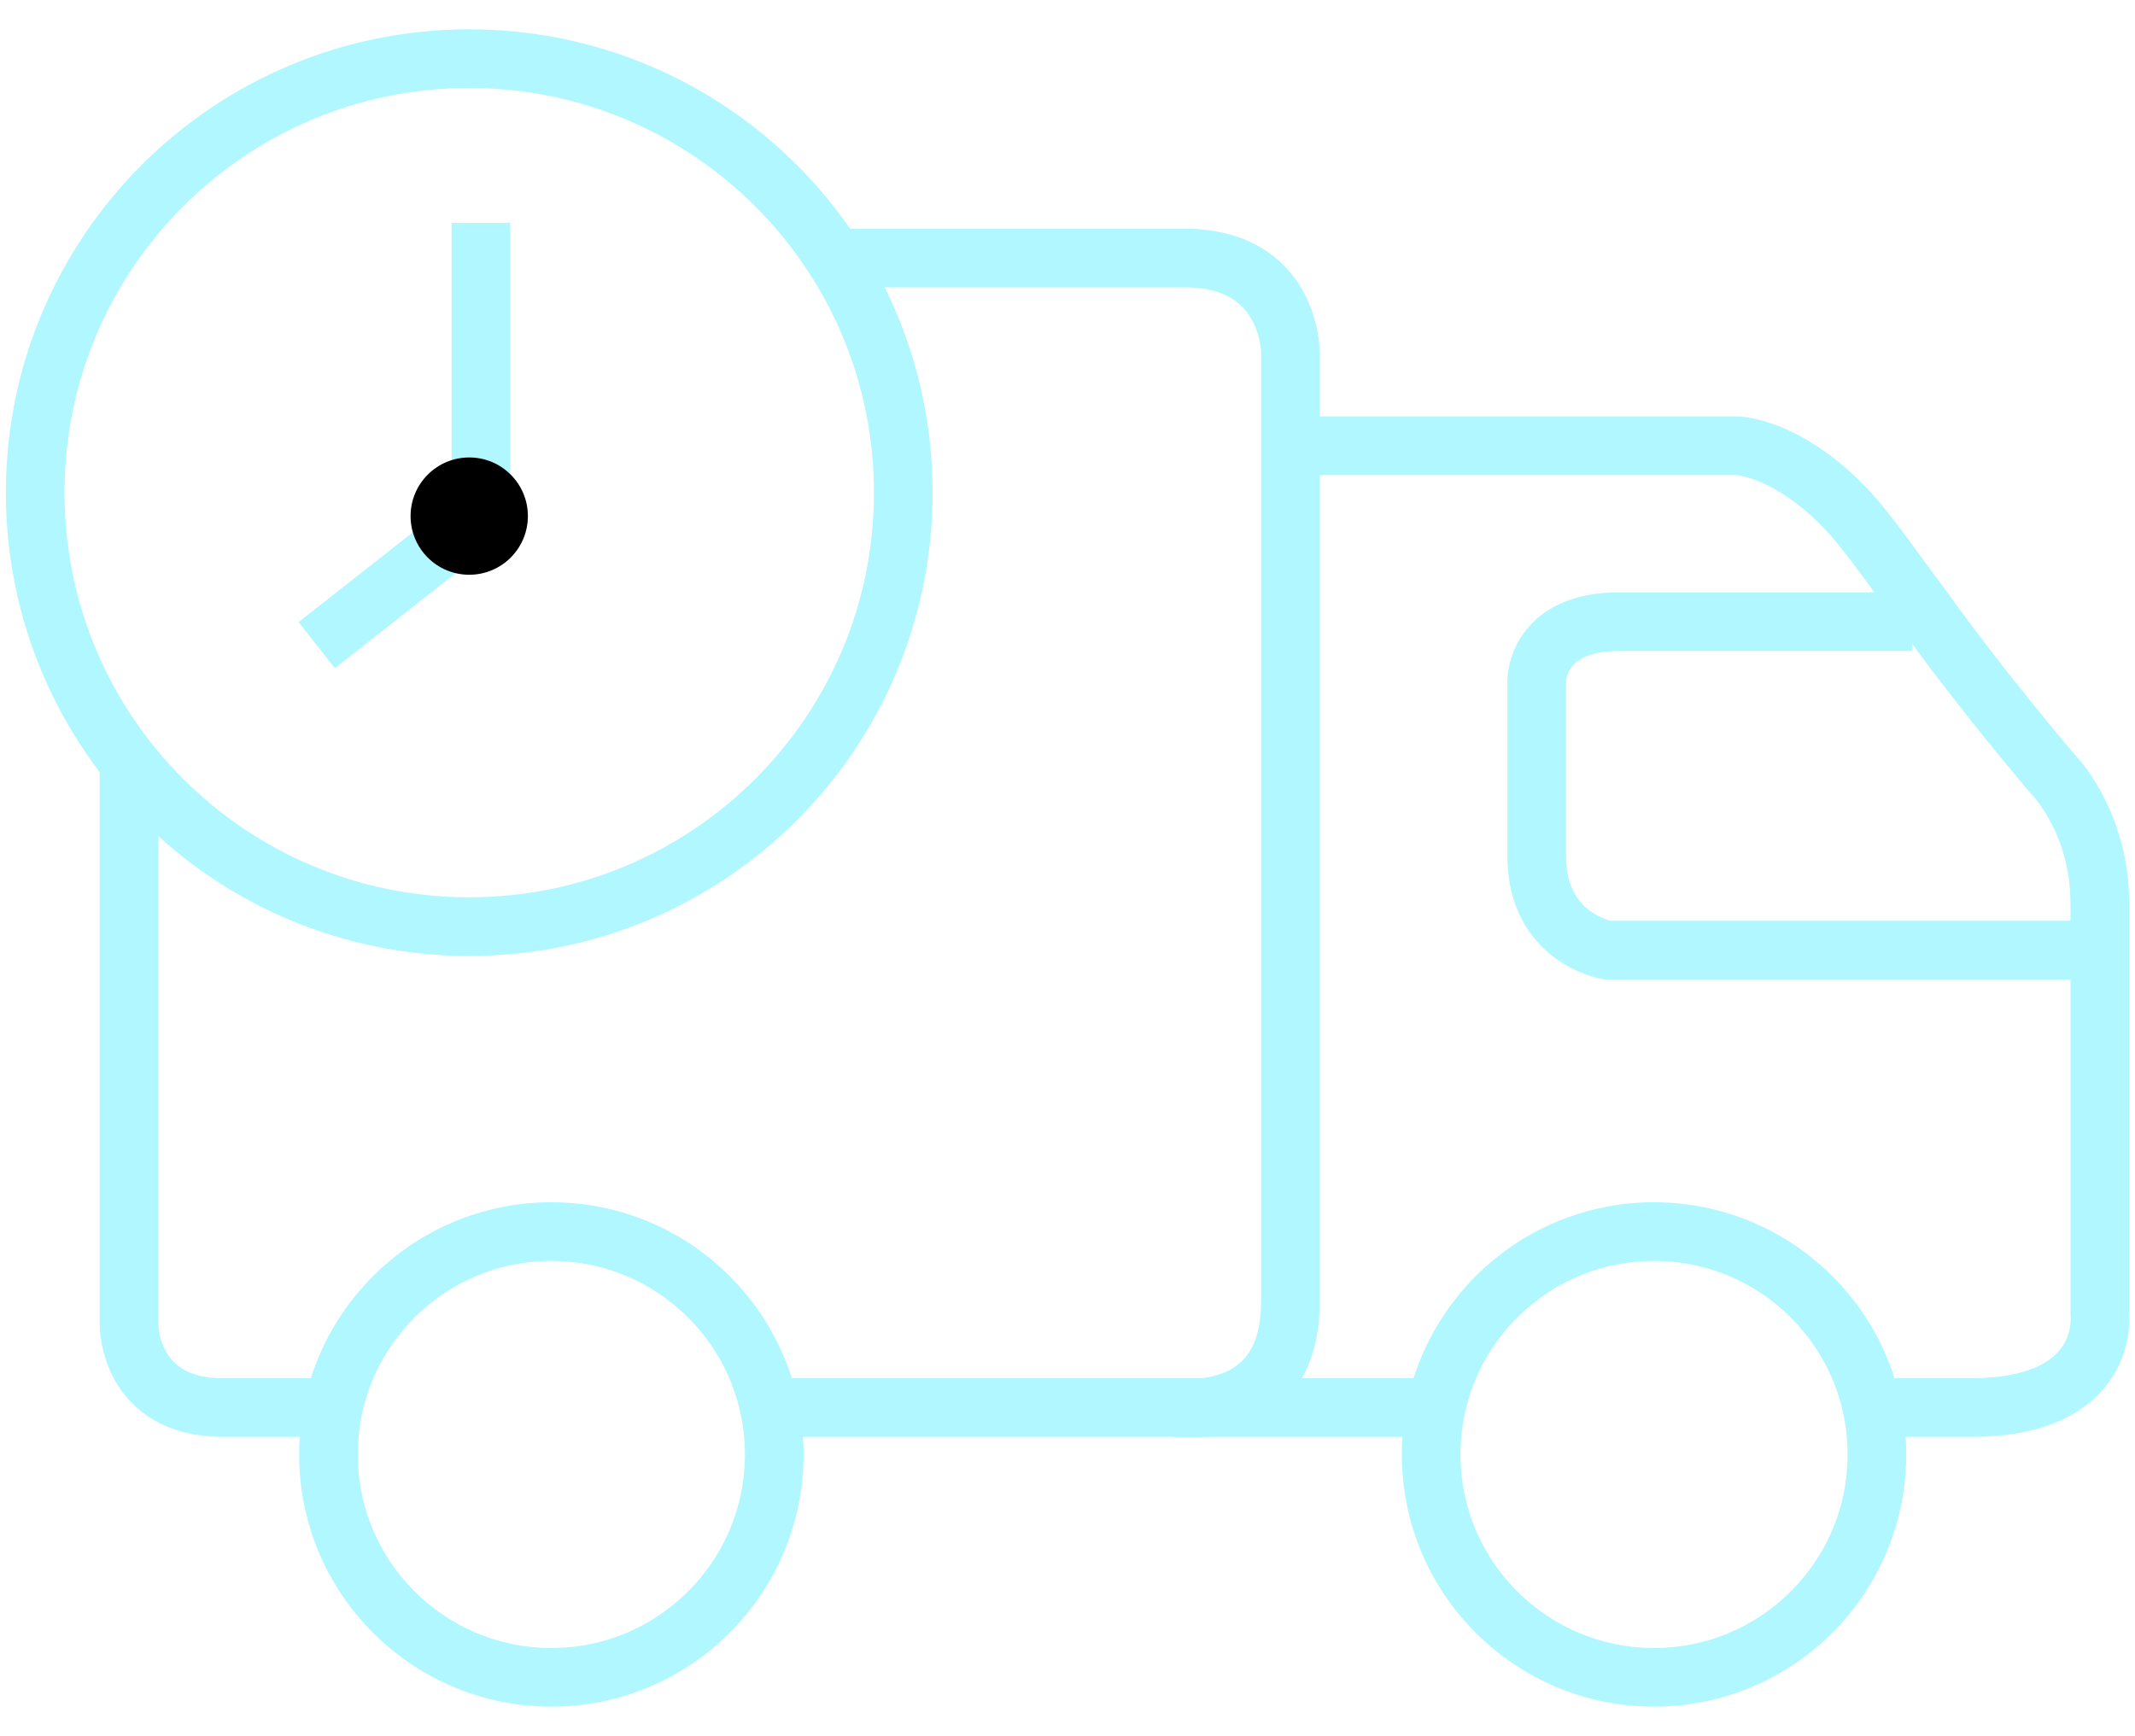
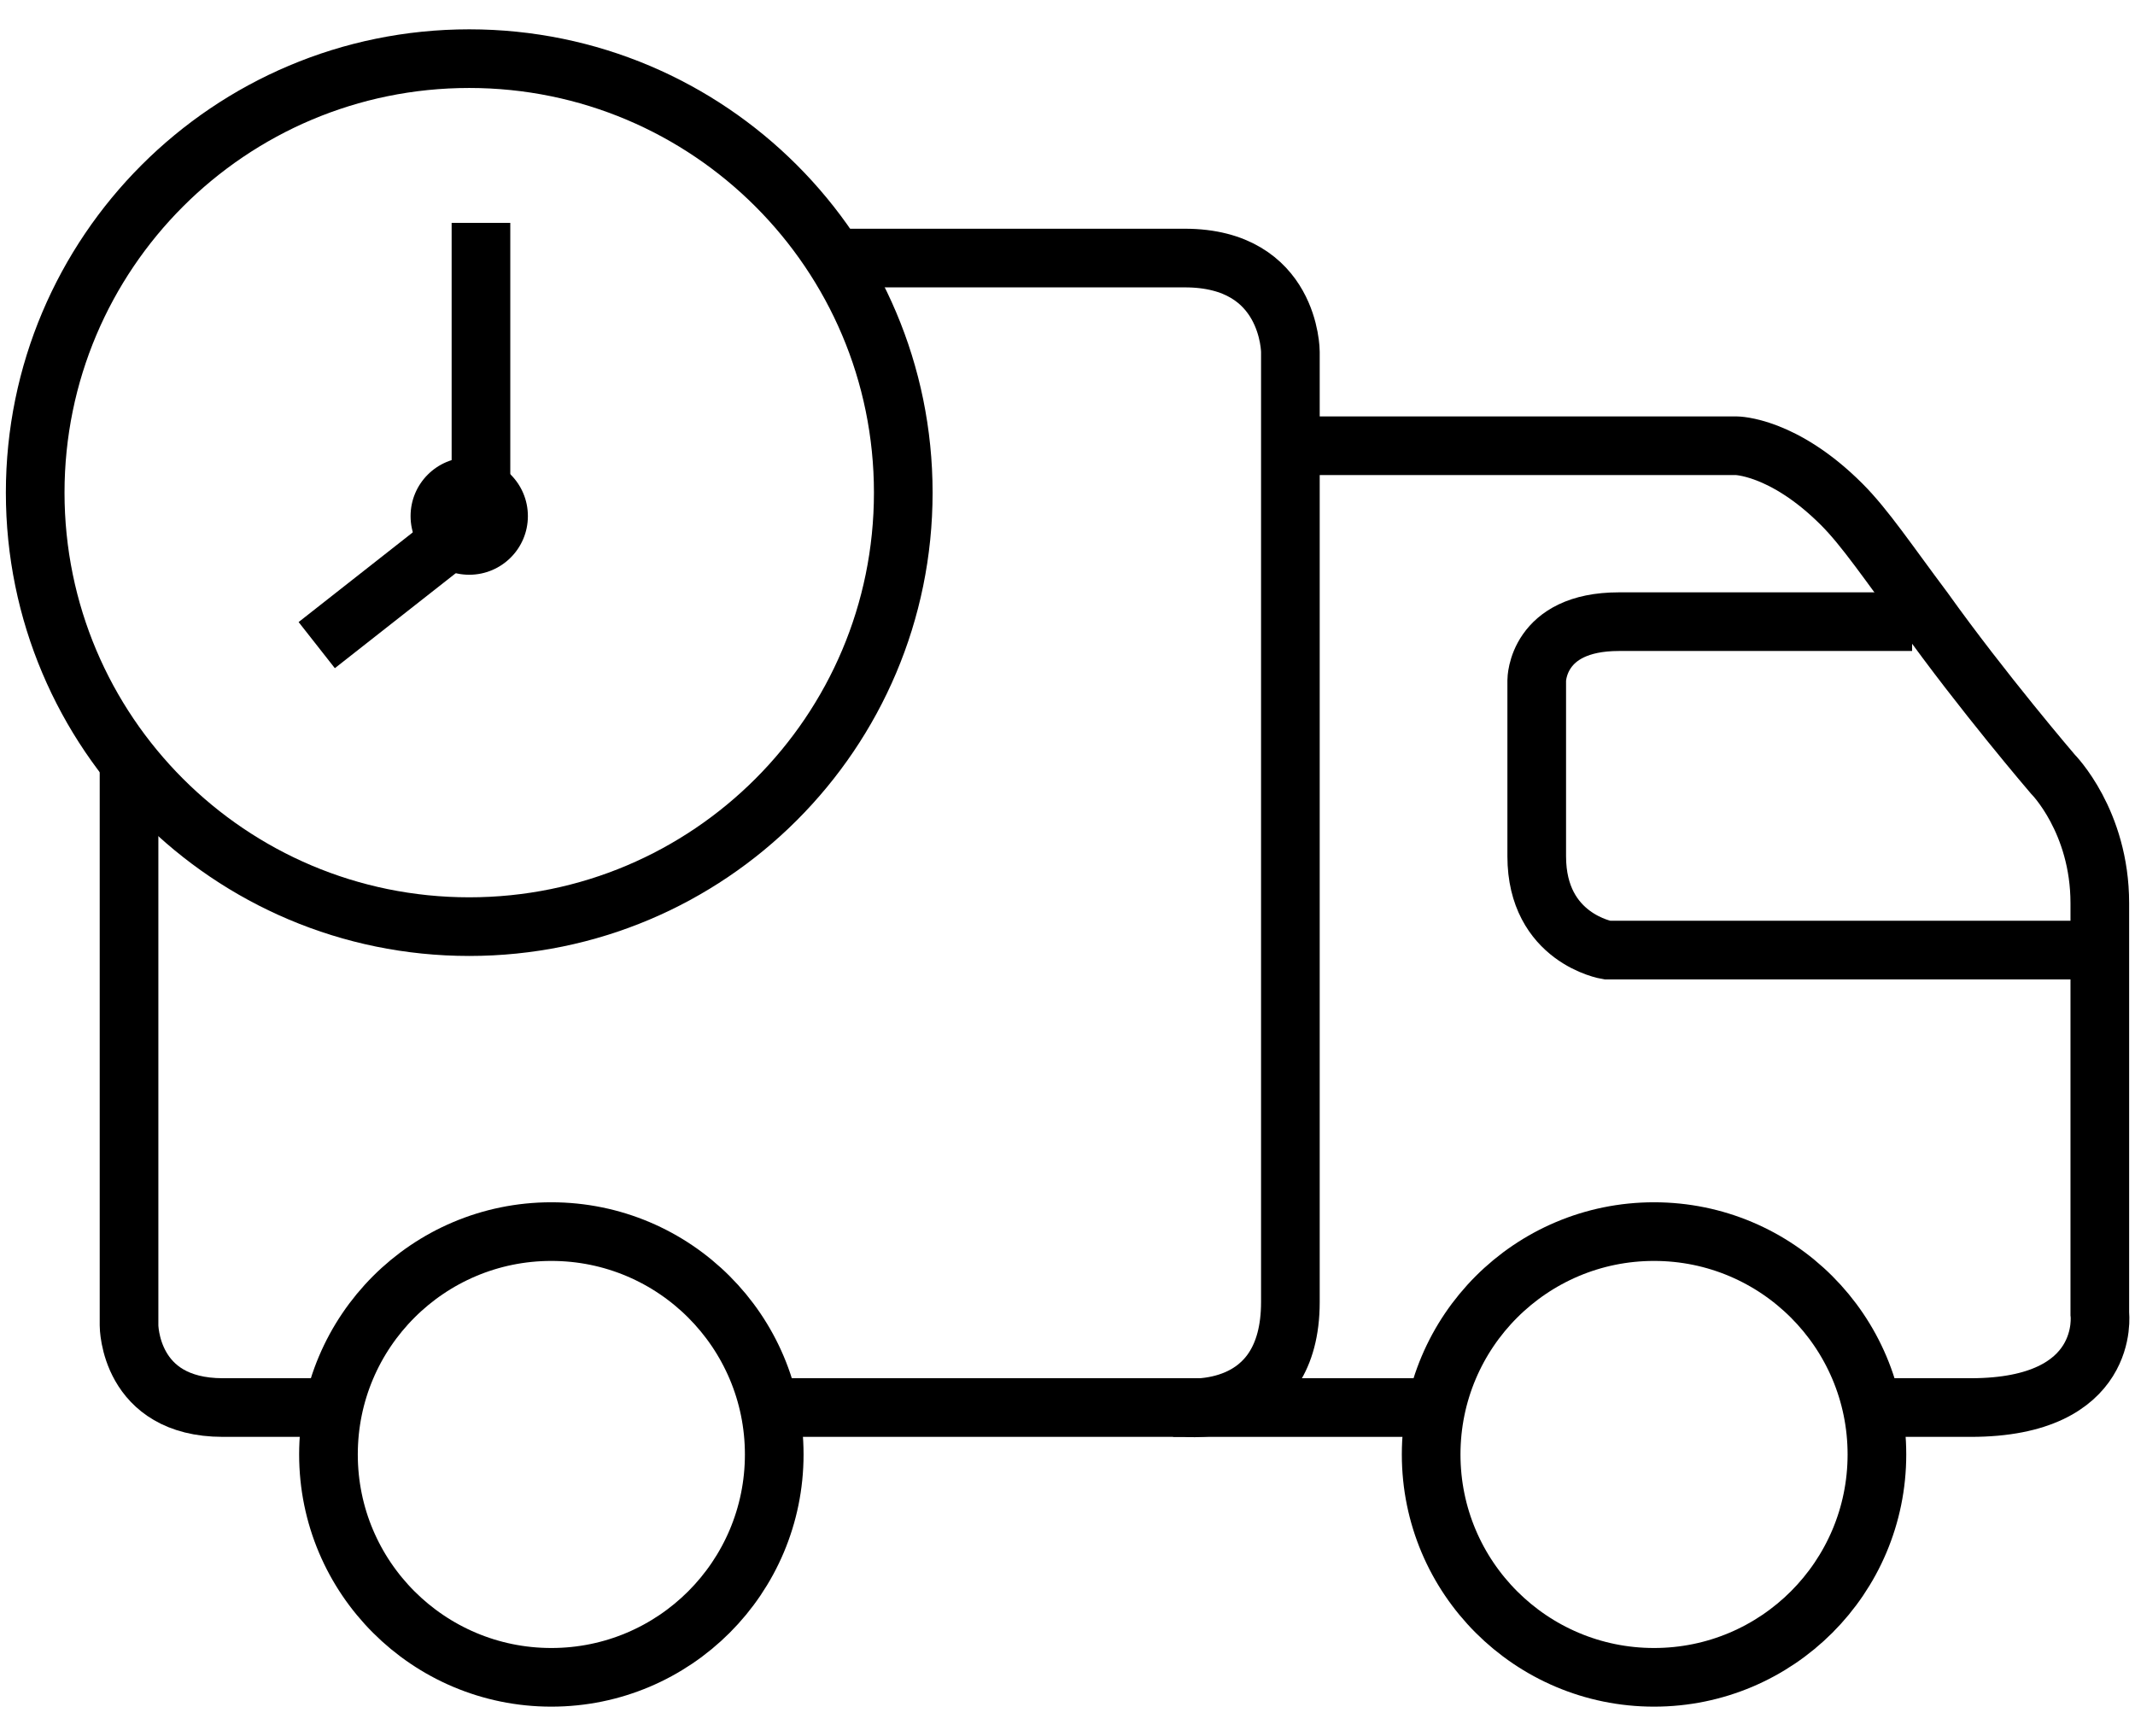
- <svg xmlns="http://www.w3.org/2000/svg" version="1.1" id="_x31__2_" x="rem(0px)" y="rem(0px)" viewBox="0 0 18.2 14.8" style="enable-background:new 0 0 18.2 14.8;" xml:space="preserve">
+ <svg xmlns="http://www.w3.org/2000/svg" version="1.1" id="_x31__2_" x="0px" y="0px" viewBox="0 0 18.2 14.8" style="enable-background:new 0 0 18.2 14.8;" xml:space="preserve">
  <style type="text/css">
- 	.st0{fill:none;stroke:#b0f7ff;stroke-width:0.5;stroke-miterlimit:10;}
+ 	.st0{fill:none;stroke:#000000;stroke-width:0.5;stroke-miterlimit:10;}
</style>
  <g>
    <path id="_x35_" class="st0" d="M11.2,3.8h3.6c0,0,0.4,0,0.9,0.5c0.2,0.2,0.4,0.5,0.7,0.9c0.5,0.7,1.1,1.4,1.1,1.4s0.4,0.4,0.4,1.1   s0,3.5,0,3.5S18,12,16.8,12c-0.2,0-0.8,0-0.8,0" />
    <circle id="_x34_" class="st0" cx="4.7" cy="12.4" r="1.9" />
    <circle id="_x33_" class="st0" cx="14.1" cy="12.4" r="1.9" />
    <g id="_x32_">
      <circle id="_x33__1_" class="st0" cx="4" cy="4.2" r="3.7" />
      <polyline id="_x32__1_" class="st0" points="2.7,5.5 4.1,4.4 4.1,1.9   " />
      <circle id="_x31__1_" cx="4" cy="4.4" r="0.5" />
    </g>
    <path id="_x31_" class="st0" d="M17.7,8.1h-4c0,0-0.6-0.1-0.6-0.8s0-1.5,0-1.5s0-0.5,0.7-0.5c0.8,0,2.5,0,2.5,0" />
    <line id="_x33__2_" class="st0" x1="12.2" y1="12" x2="10" y2="12" />
    <path id="_x32__2_" class="st0" d="M1.1,6.5v4.8c0,0,0,0.7,0.8,0.7s0.9,0,0.9,0" />
    <path id="_x31__3_" class="st0" d="M6.6,12h3.5c0,0,0.9,0.1,0.9-0.9S11,3,11,3s0-0.8-0.9-0.8s-2.9,0-2.9,0" />
  </g>
</svg>
